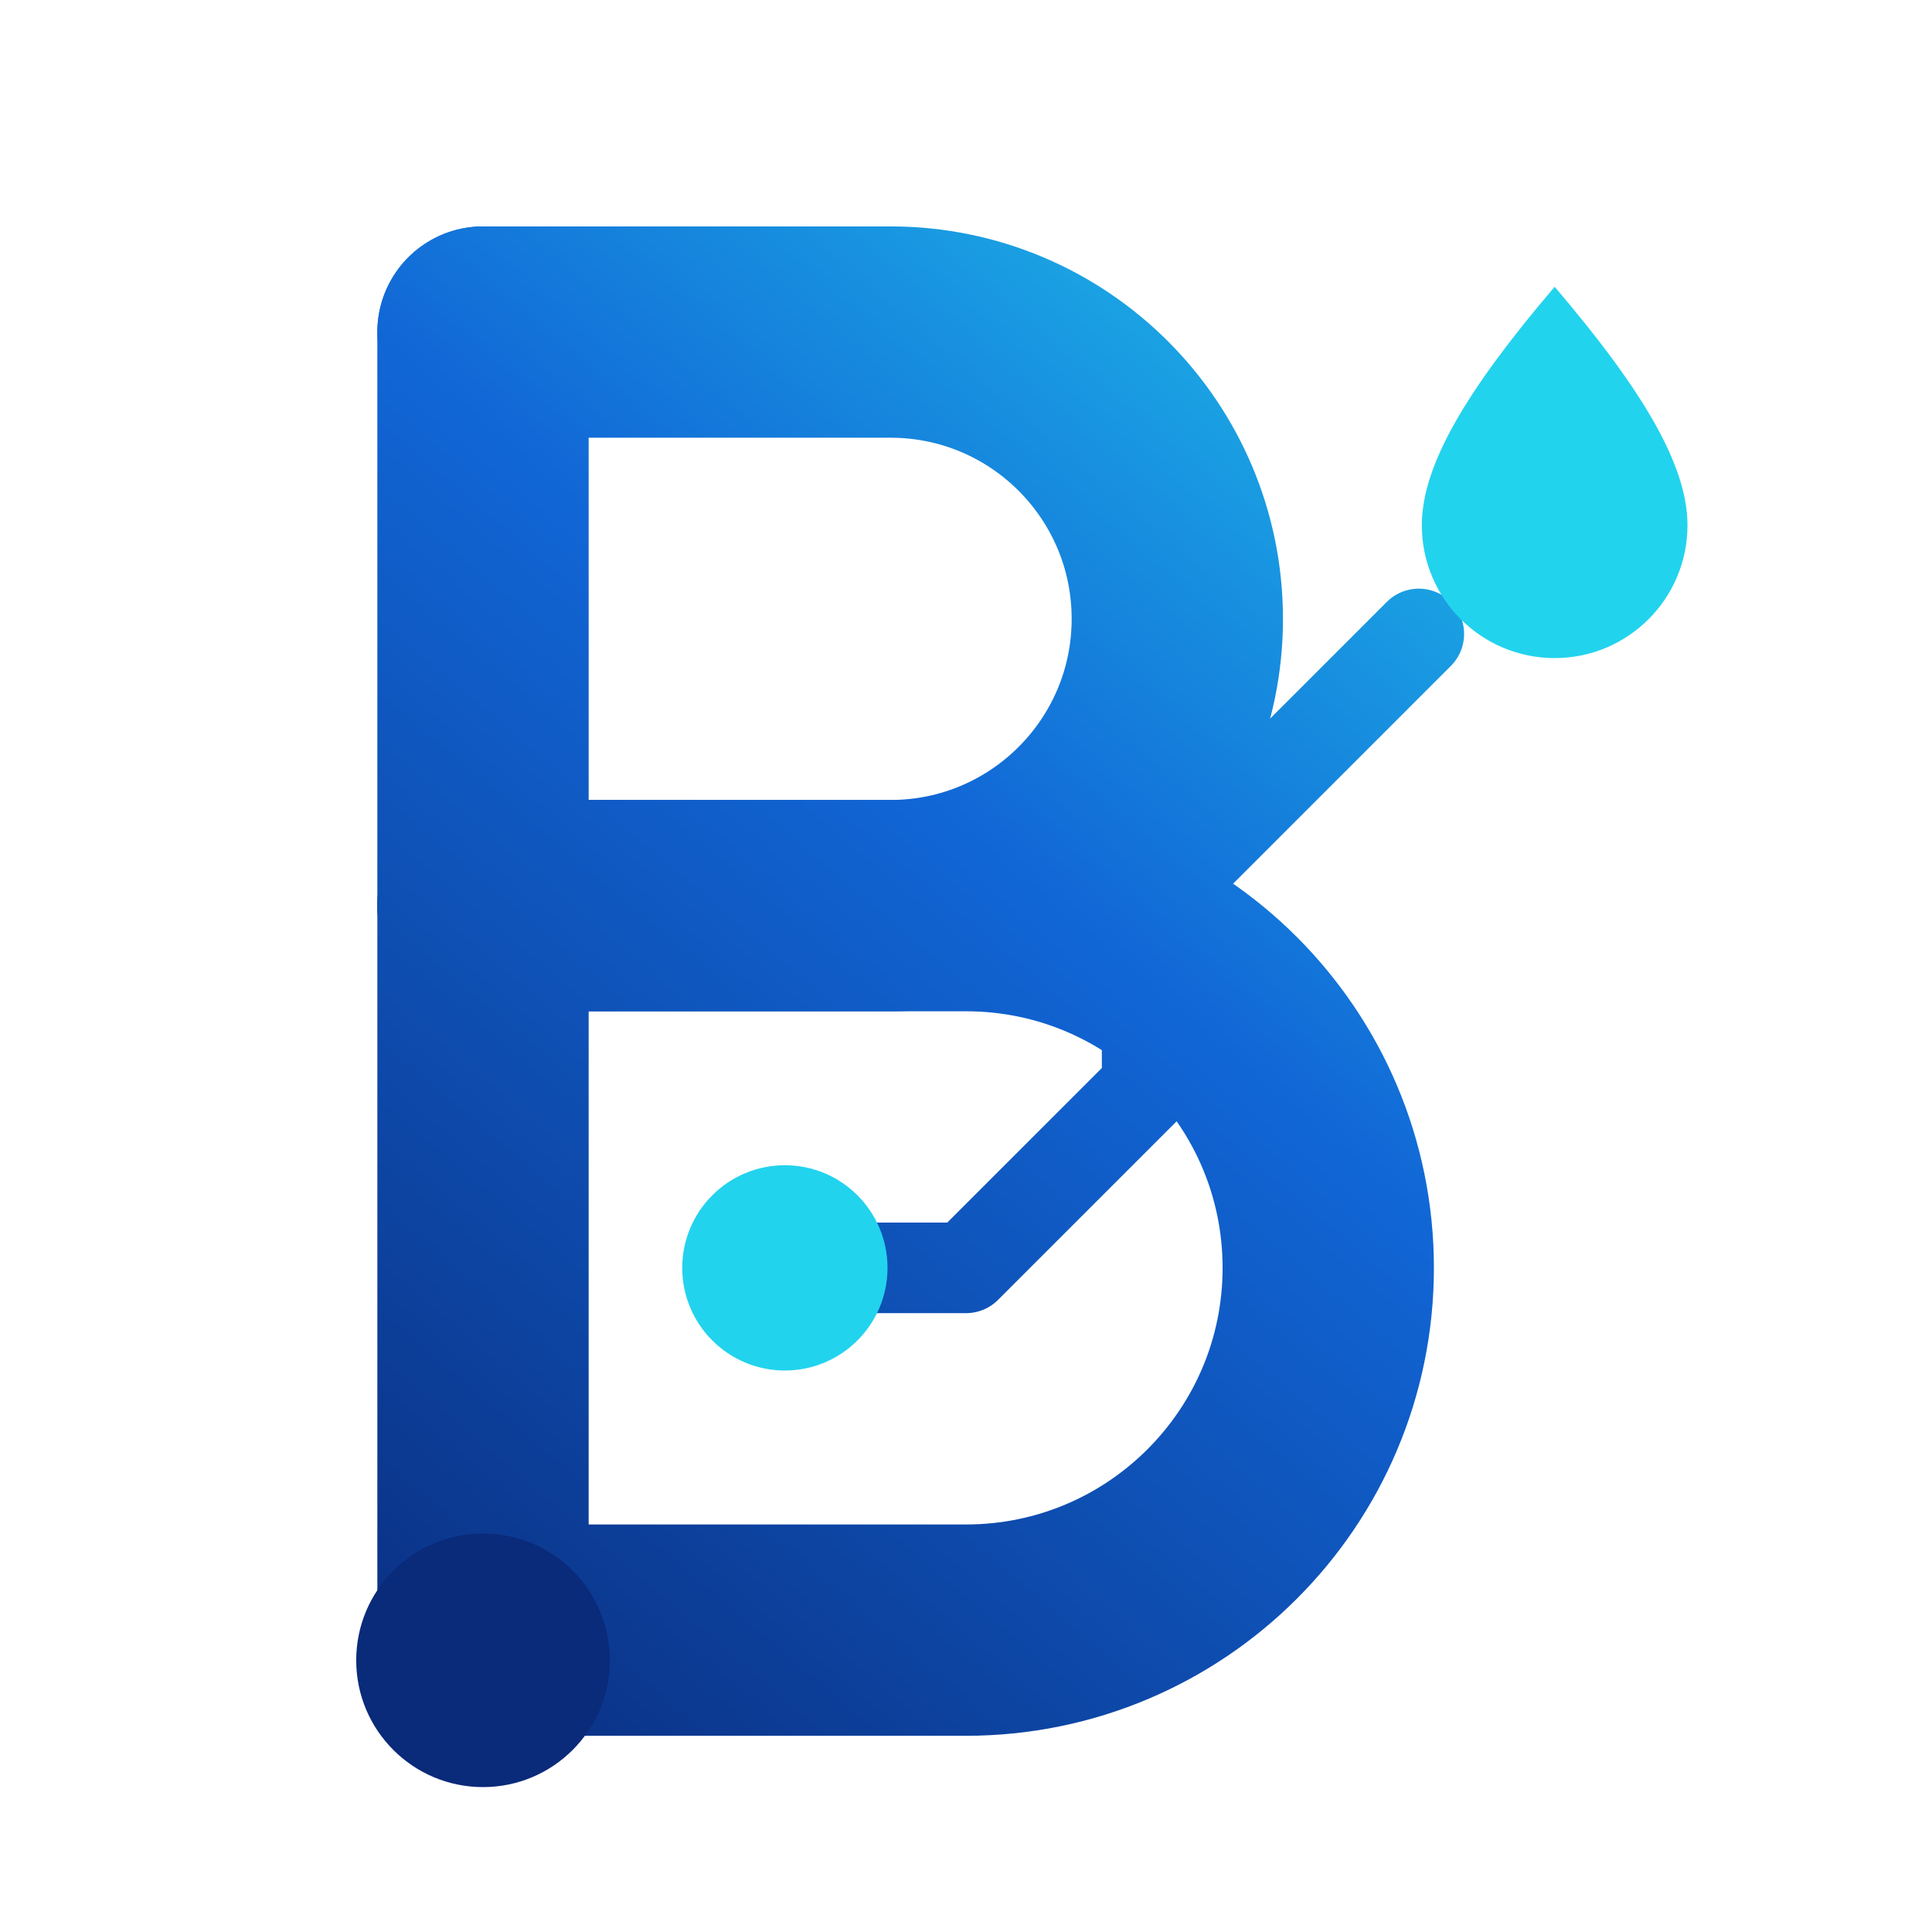
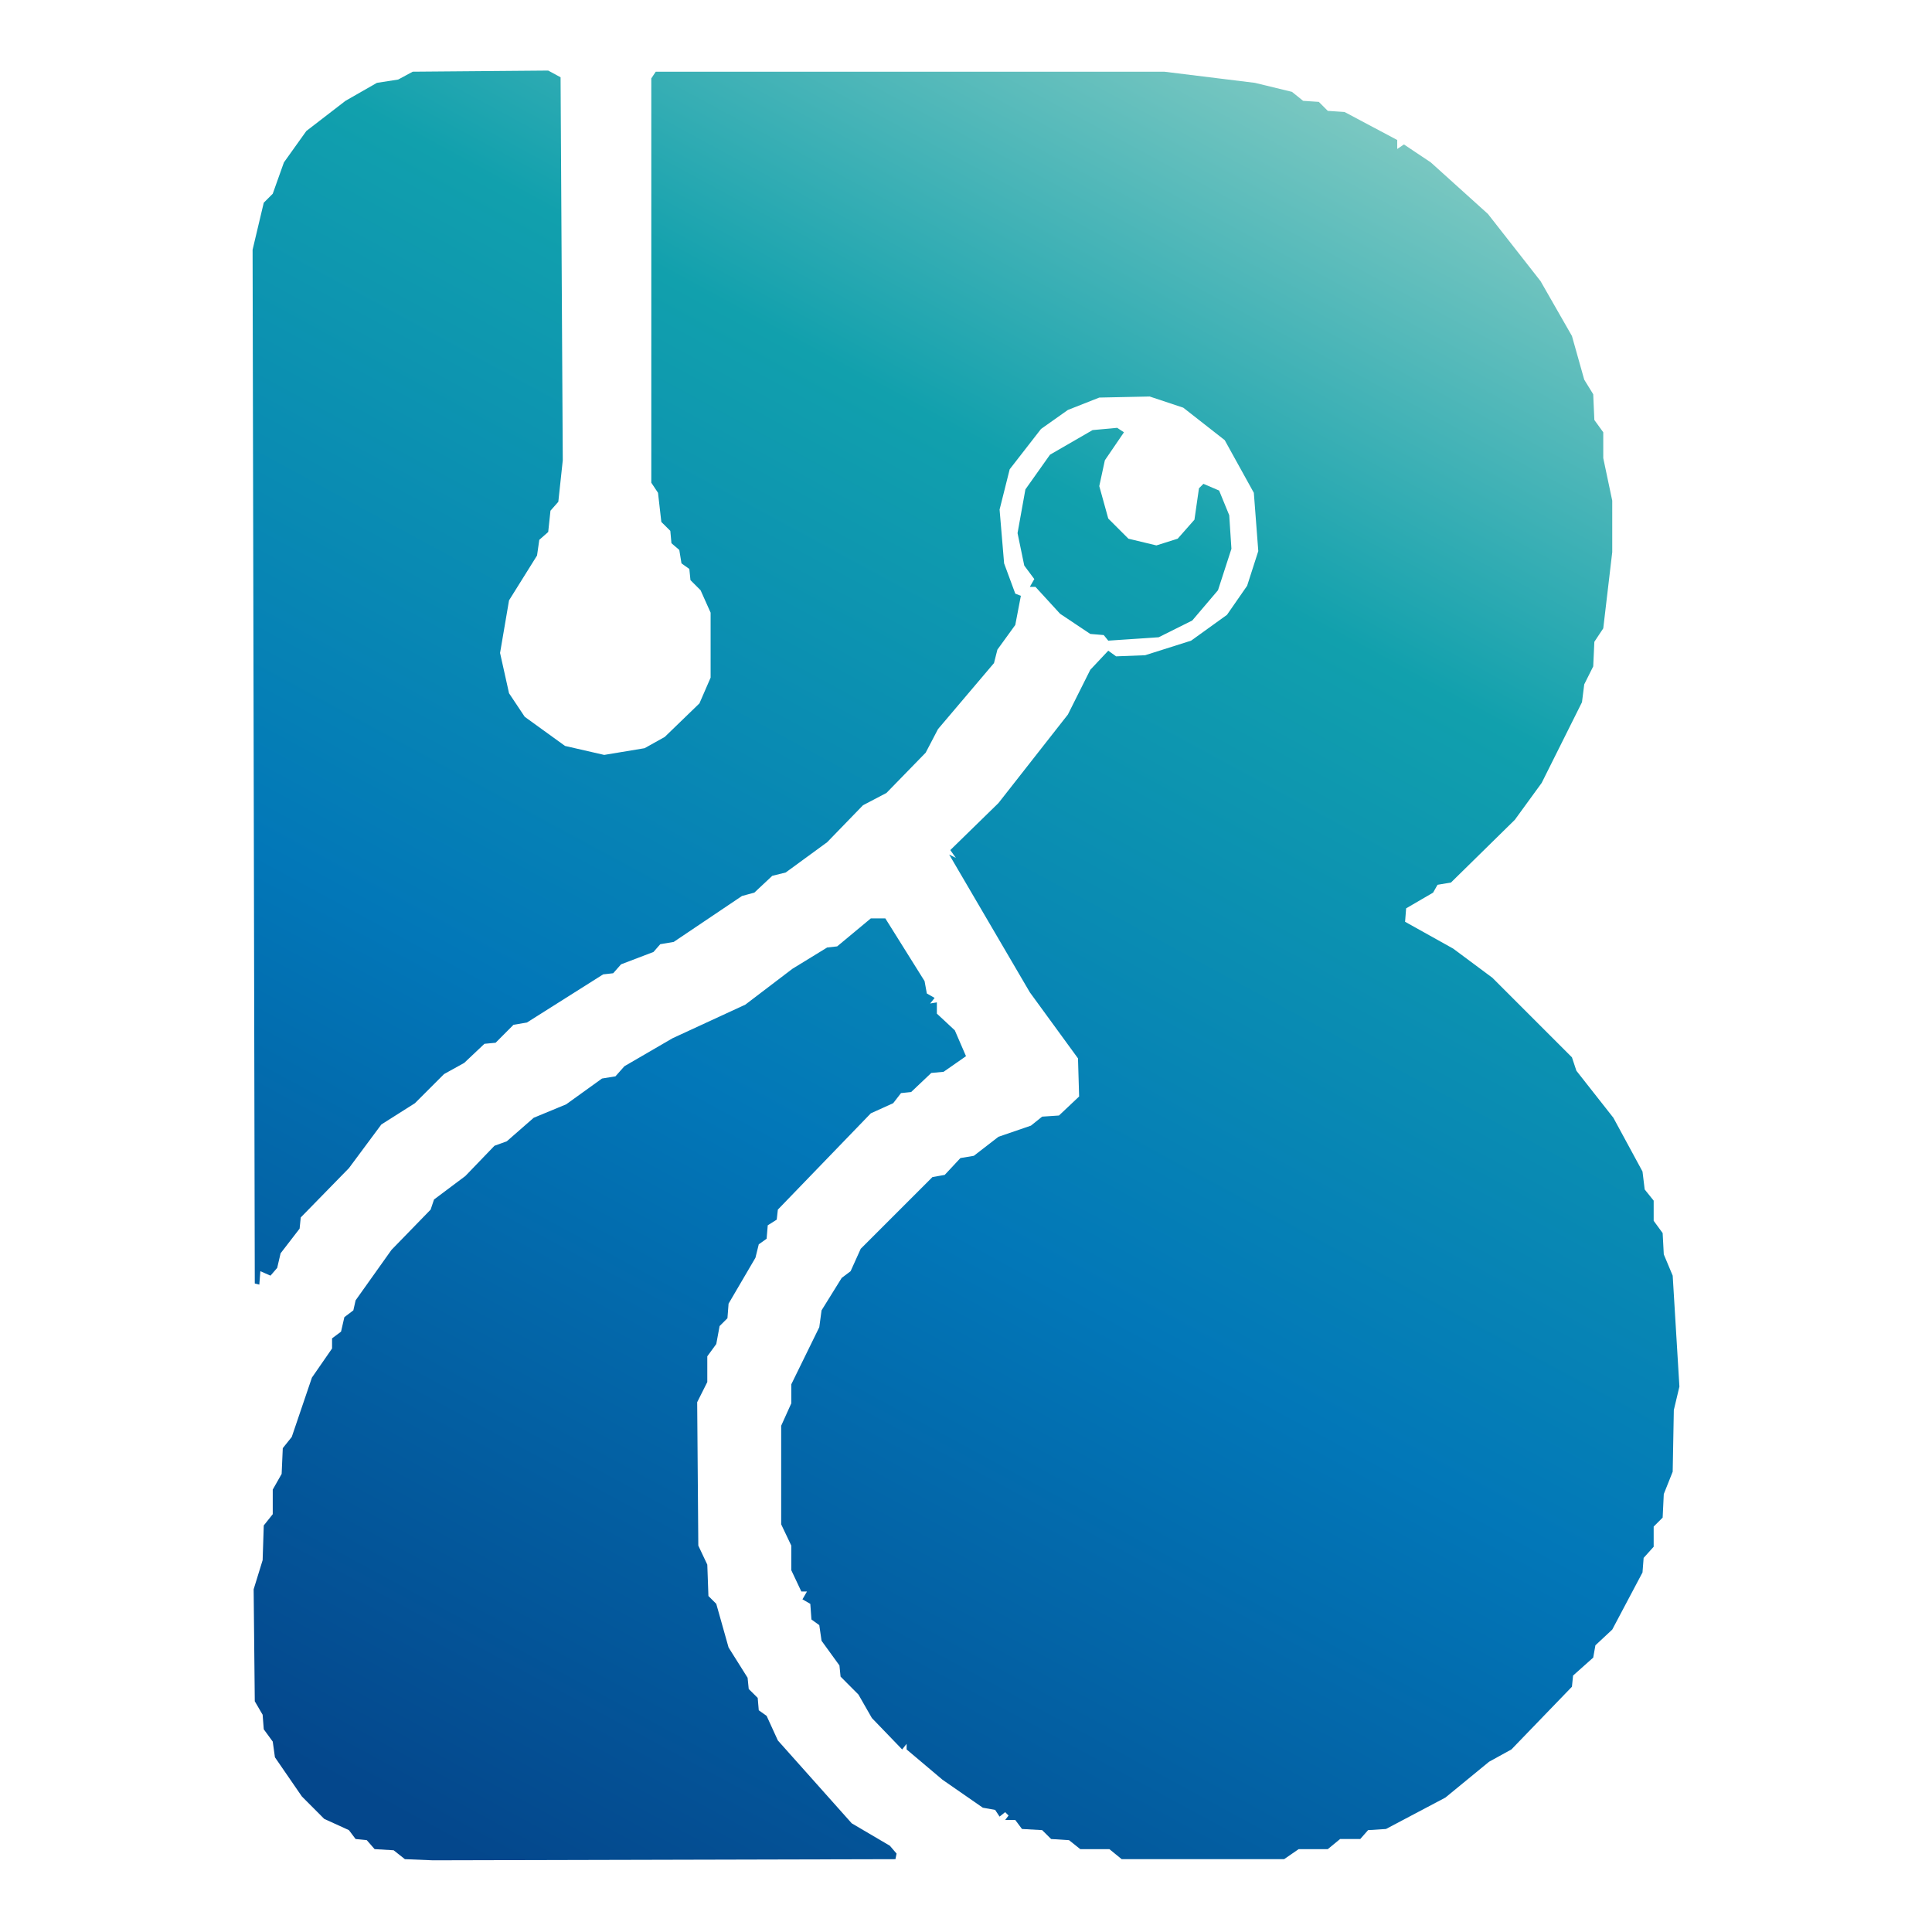
- <svg xmlns="http://www.w3.org/2000/svg" viewBox="0 0 64 64" role="img" aria-label="Barkha.Ai">
+ <svg xmlns="http://www.w3.org/2000/svg" viewBox="0 0 256 256" role="img" aria-label="Barkha.Ai">
  <defs>
-     <linearGradient id="bk-grad" x1="10" y1="58" x2="54" y2="6" gradientUnits="userSpaceOnUse">
-       <stop offset="0" stop-color="#0A2A7A" />
-       <stop offset="0.55" stop-color="#1166D6" />
-       <stop offset="1" stop-color="#22D3EE" />
+     <linearGradient id="barkha-b" x1="70" y1="250" x2="200" y2="10" gradientUnits="userSpaceOnUse">
+       <stop offset="0" stop-color="#04478C" />
+       <stop offset="0.38" stop-color="#0277B8" />
+       <stop offset="0.72" stop-color="#11A0AD" />
+       <stop offset="1" stop-color="#93D1C6" />
    </linearGradient>
  </defs>
-   <g fill="none" stroke="url(#bk-grad)" stroke-linecap="round" stroke-linejoin="round">
-     <path d="M16 55V11" stroke-width="7" />
-     <path d="M16 11h13.5a9.5 9.5 0 0 1 0 19H16" stroke-width="7" />
-     <path d="M16 30h16a12 12 0 0 1 0 24H16" stroke-width="7" />
-     <path d="M26 42h6l6-6v-6l9-9" stroke-width="3" />
-   </g>
-   <circle cx="26" cy="42" r="3.4" fill="#22D3EE" />
-   <circle cx="16" cy="55" r="4.2" fill="#0A2A7A" />
-   <path d="M51.5 9.5c2.9 3.4 4.4 5.9 4.4 7.9a4.4 4.4 0 0 1-8.8 0c0-2 1.5-4.5 4.4-7.9z" fill="#22D3EE" />
+   <path fill="url(#barkha-b)" fill-rule="evenodd" d="M117.31 121.69L115.39 121.69L110.93 125.40L109.60 125.55L105.00 128.37L98.76 133.12L89.12 137.57L82.74 141.28L81.55 142.62L79.77 142.91L75.02 146.33L70.72 148.11L67.15 151.23L65.52 151.82L61.66 155.83L57.51 158.94L57.06 160.28L51.87 165.62L47.12 172.30L46.82 173.63L45.63 174.53L45.19 176.45L44.00 177.34L44.00 178.68L41.33 182.54L38.66 190.40L37.47 191.89L37.32 195.30L36.14 197.38L36.14 200.64L34.95 202.13L34.80 206.73L33.61 210.59L33.76 225.43L34.80 227.21L34.95 229.14L36.14 230.77L36.43 232.85L40.00 238.04L42.96 241.01L46.23 242.50L47.12 243.68L48.60 243.83L49.64 245.02L52.16 245.17L53.65 246.35L57.36 246.50L118.65 246.35L118.80 245.61L117.91 244.57L112.86 241.60L103.07 230.62L101.58 227.36L100.54 226.62L100.40 224.98L99.21 223.80L99.06 222.31L96.54 218.30L94.91 212.52L93.87 211.48L93.72 207.32L92.53 204.80L92.38 185.80L93.72 183.13L93.72 179.72L94.91 178.09L95.35 175.71L96.39 174.67L96.54 172.74L100.10 166.66L100.54 164.88L101.58 164.14L101.73 162.36L102.92 161.61L103.07 160.28L115.39 147.52L118.35 146.18L119.39 144.84L120.73 144.70L123.40 142.17L125.03 142.02L128.00 139.95L126.52 136.53L124.14 134.31L124.14 132.82L123.25 132.97L123.84 132.23L122.81 131.64L122.51 130.00ZM144.77 56.99L139.13 60.25L135.87 64.85L134.83 70.64L135.72 74.94L137.05 76.73L136.46 77.76L137.20 77.76L140.47 81.33L144.47 84.00L146.25 84.15L146.85 84.89L153.53 84.44L157.98 82.22L161.39 78.21L163.17 72.72L162.88 68.27L161.54 65.00L159.46 64.11L158.87 64.70L158.27 68.86L156.05 71.38L153.23 72.27L149.52 71.38L146.85 68.71L145.66 64.41L146.40 60.99L148.93 57.28L148.03 56.69ZM45.78 13.36L40.59 17.36L37.62 21.52L36.14 25.67L34.95 26.86L33.47 33.09L33.76 170.07L34.36 170.22L34.50 168.44L35.84 169.03L36.73 168.00L37.18 166.07L39.70 162.80L39.85 161.32L46.23 154.79L50.53 149.00L54.98 146.18L58.84 142.32L61.51 140.84L64.19 138.31L65.67 138.17L68.04 135.79L69.82 135.49L79.92 129.11L81.25 128.96L82.29 127.78L86.59 126.14L87.49 125.11L89.27 124.81L98.32 118.72L99.95 118.28L102.33 116.05L104.11 115.61L109.60 111.60L114.35 106.70L117.46 105.07L122.66 99.73L124.29 96.61L131.71 87.86L132.16 86.08L134.53 82.81L135.27 78.95L134.53 78.66L133.05 74.65L132.45 67.52L133.79 62.18L137.94 56.84L141.50 54.32L145.66 52.68L152.34 52.54L156.79 54.02L162.28 58.32L166.14 65.30L166.73 73.02L165.25 77.62L162.58 81.47L157.83 84.89L151.74 86.82L147.89 86.97L146.85 86.22L144.47 88.75L141.50 94.68L132.30 106.41L125.92 112.64L126.66 113.68L125.77 113.23L136.46 131.49L142.84 140.24L142.99 145.29L140.32 147.81L138.09 147.96L136.61 149.15L132.30 150.63L129.04 153.15L127.26 153.45L125.18 155.68L123.55 155.97L114.05 165.47L112.71 168.44L111.53 169.33L108.86 173.63L108.56 175.86L104.85 183.43L104.85 185.95L103.51 188.92L103.51 201.98L104.85 204.80L104.85 208.06L106.18 210.88L106.93 210.88L106.33 211.92L107.37 212.52L107.52 214.59L108.56 215.34L108.86 217.41L111.23 220.68L111.38 222.16L113.75 224.54L115.53 227.65L119.54 231.81L120.13 231.07L120.13 231.81L124.88 235.82L130.23 239.53L131.86 239.82L132.45 240.71L133.19 240.12L133.64 240.57L133.19 241.16L134.53 241.16L135.42 242.35L138.09 242.50L139.28 243.68L141.65 243.83L143.14 245.02L147.00 245.02L148.63 246.35L170.15 246.35L172.08 245.02L175.94 245.02L177.57 243.68L180.24 243.68L181.28 242.50L183.65 242.35L191.52 238.19L197.31 233.44L200.27 231.81L208.29 223.50L208.44 222.02L211.11 219.64L211.40 218.01L213.63 215.93L217.64 208.36L217.79 206.43L219.12 204.95L219.12 202.28L220.31 201.09L220.46 197.97L221.64 195.01L221.79 186.84L222.53 183.73L221.64 169.03L220.46 166.21L220.31 163.39L219.12 161.76L219.12 159.09L217.93 157.61L217.64 155.23L213.78 148.11L208.88 141.88L208.29 140.10L197.75 129.56L192.56 125.70L186.18 122.14L186.32 120.36L189.89 118.28L190.48 117.24L192.26 116.94L200.72 108.63L204.28 103.74L209.62 93.05L209.92 90.68L211.11 88.30L211.26 85.04L212.44 83.26L213.63 73.16L213.63 66.34L212.44 60.70L212.44 57.28L211.26 55.65L211.11 52.24L209.92 50.31L208.29 44.52L204.13 37.25L197.16 28.35L189.59 21.52L186.03 19.14L185.14 19.74L185.14 18.55L178.16 14.84L175.94 14.69L174.75 13.50L172.67 13.36L171.19 12.17L166.29 10.98L154.27 9.50L86.89 9.50L86.30 10.39L86.30 63.96L87.19 65.30L87.63 69.16L88.82 70.34L88.97 71.98L90.01 72.87L90.30 74.65L91.34 75.39L91.49 76.87L92.83 78.21L94.16 81.18L94.16 89.79L92.68 93.20L88.08 97.65L85.41 99.14L80.06 100.03L74.87 98.84L69.53 94.98L67.45 91.86L66.26 86.52L67.45 79.55L71.16 73.61L71.46 71.53L72.64 70.49L72.94 67.67L73.98 66.49L74.57 60.99L74.28 10.24L72.64 9.35L54.69 9.50L52.76 10.54L49.94 10.98Z" />
</svg>
